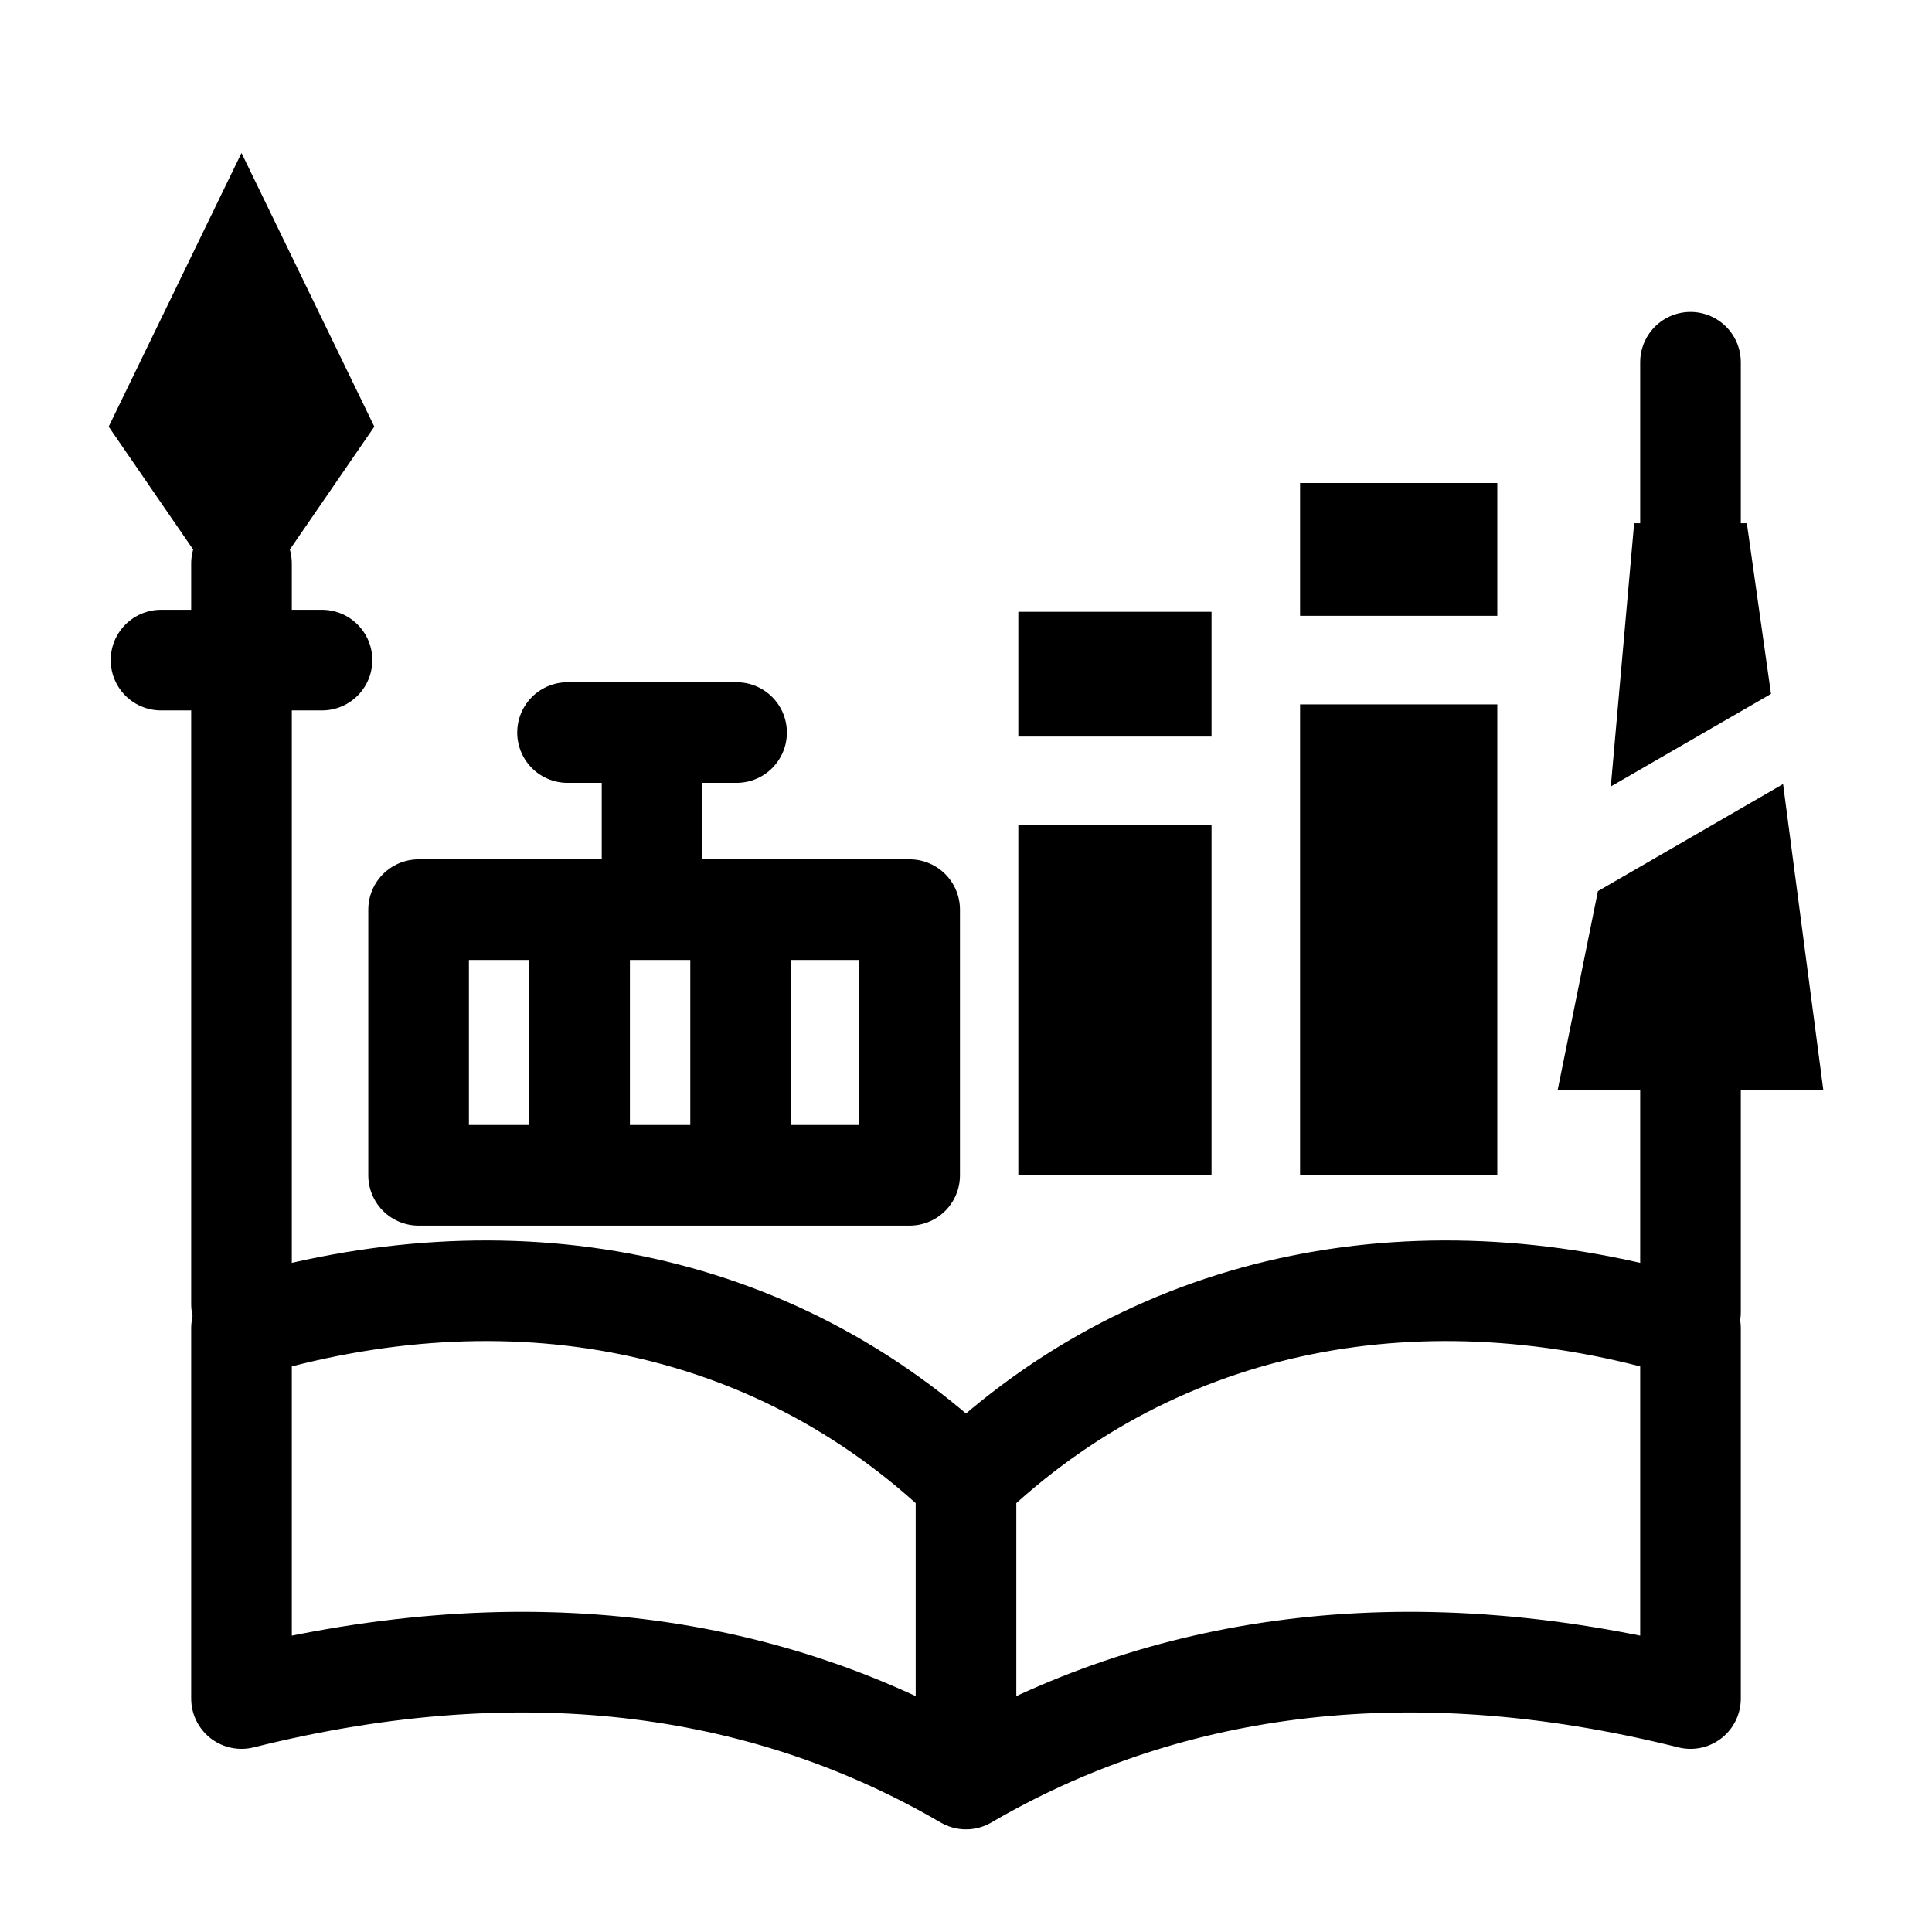
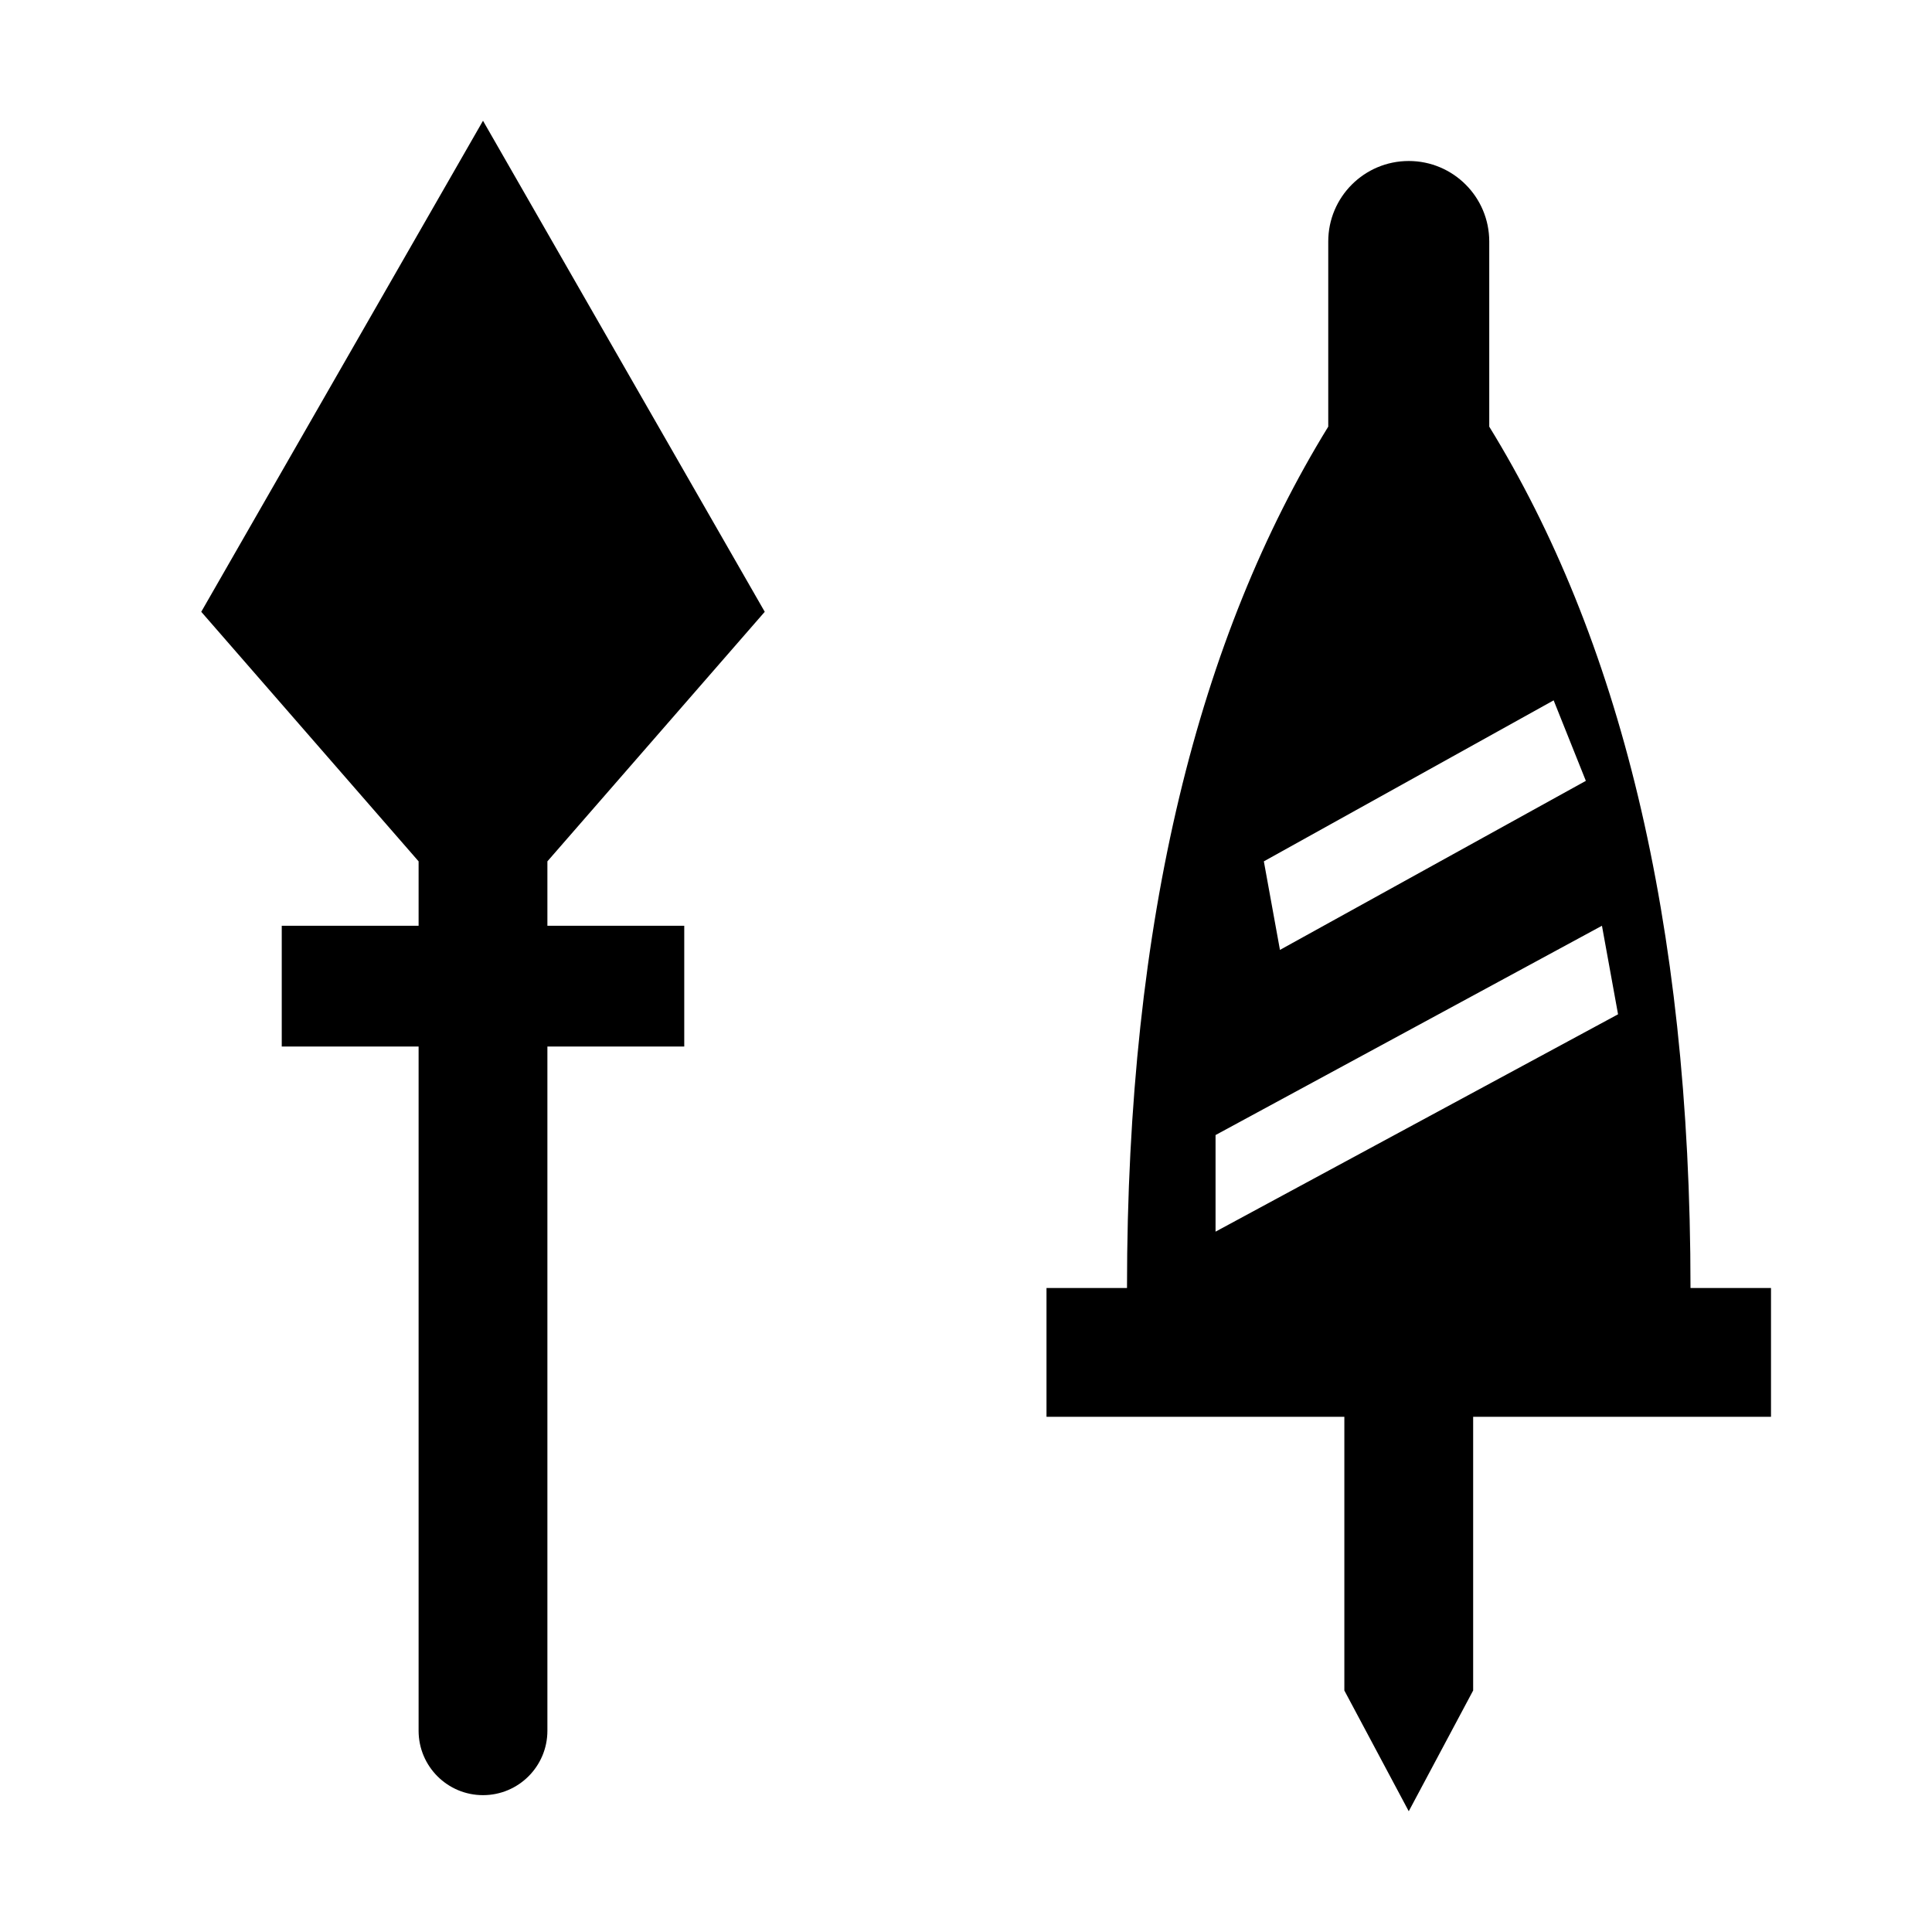
<svg xmlns="http://www.w3.org/2000/svg" width="24" height="24" viewBox="0 0 24 24">
-   <g fill="none" stroke="#000" stroke-width="1.25" stroke-linecap="round" stroke-linejoin="round">
-     <path d="M3 7v9.2m-1-8h2m1.2 3.1h6.1v3.3H5.2zm2 0v3.3m2-3.3v3.3m-1.1-3.3V9.1m-1.05 0h2.1" />
-     <path d="M21 4.5v2m0 7v2.8M3 16.5c3.3-1 6.6-.4 9 1.9 2.4-2.3 5.7-2.9 9-1.9v4.6c-3.6-.9-6.6-.4-9 1-2.4-1.4-5.4-1.9-9-1zM12 18.4V22" />
-   </g>
  <g fill="#000">
-     <path d="M3 1.9 4.65 5.3 3 7.7 1.35 5.3z" />
-     <path d="M12.65 7.6h2.4v1.55h-2.4zm0 2.65h2.4v4.35h-2.4zM16.15 6h2.45v1.65h-2.45zm0 2.75h2.45v5.85h-2.45z" />
-     <path d="M20.3 6.5h1.4l.3 2.12-1.99 1.15zm-.45 4.57 2.3-1.33.5 3.8h-3.3z" />
+     <path d="M6 1.5 9.5 7.6 6.8 10.7v.8h1.7V13H6.8v8.5a.8.8 0 0 1-1.6 0V13H3.5v-1.5h1.7v-.8L2.5 7.6Z" />
+     <path fill-rule="evenodd" d="M17.5 2a1 1 0 0 1 1 1v2.3c1.6 2.6 2.5 6.1 2.5 10.7h1v1.6h-3.7V21l-.8 1.5-.8-1.5v-3.4H13V16h1c0-4.6.9-8.1 2.5-10.7V3a1 1 0 0 1 1-1ZM15.7 10.7l.2 1.1 3.8-2.1-.4-1Zm-.6 3.4v1.2l5-2.7-.2-1.1Z" />
  </g>
</svg>
